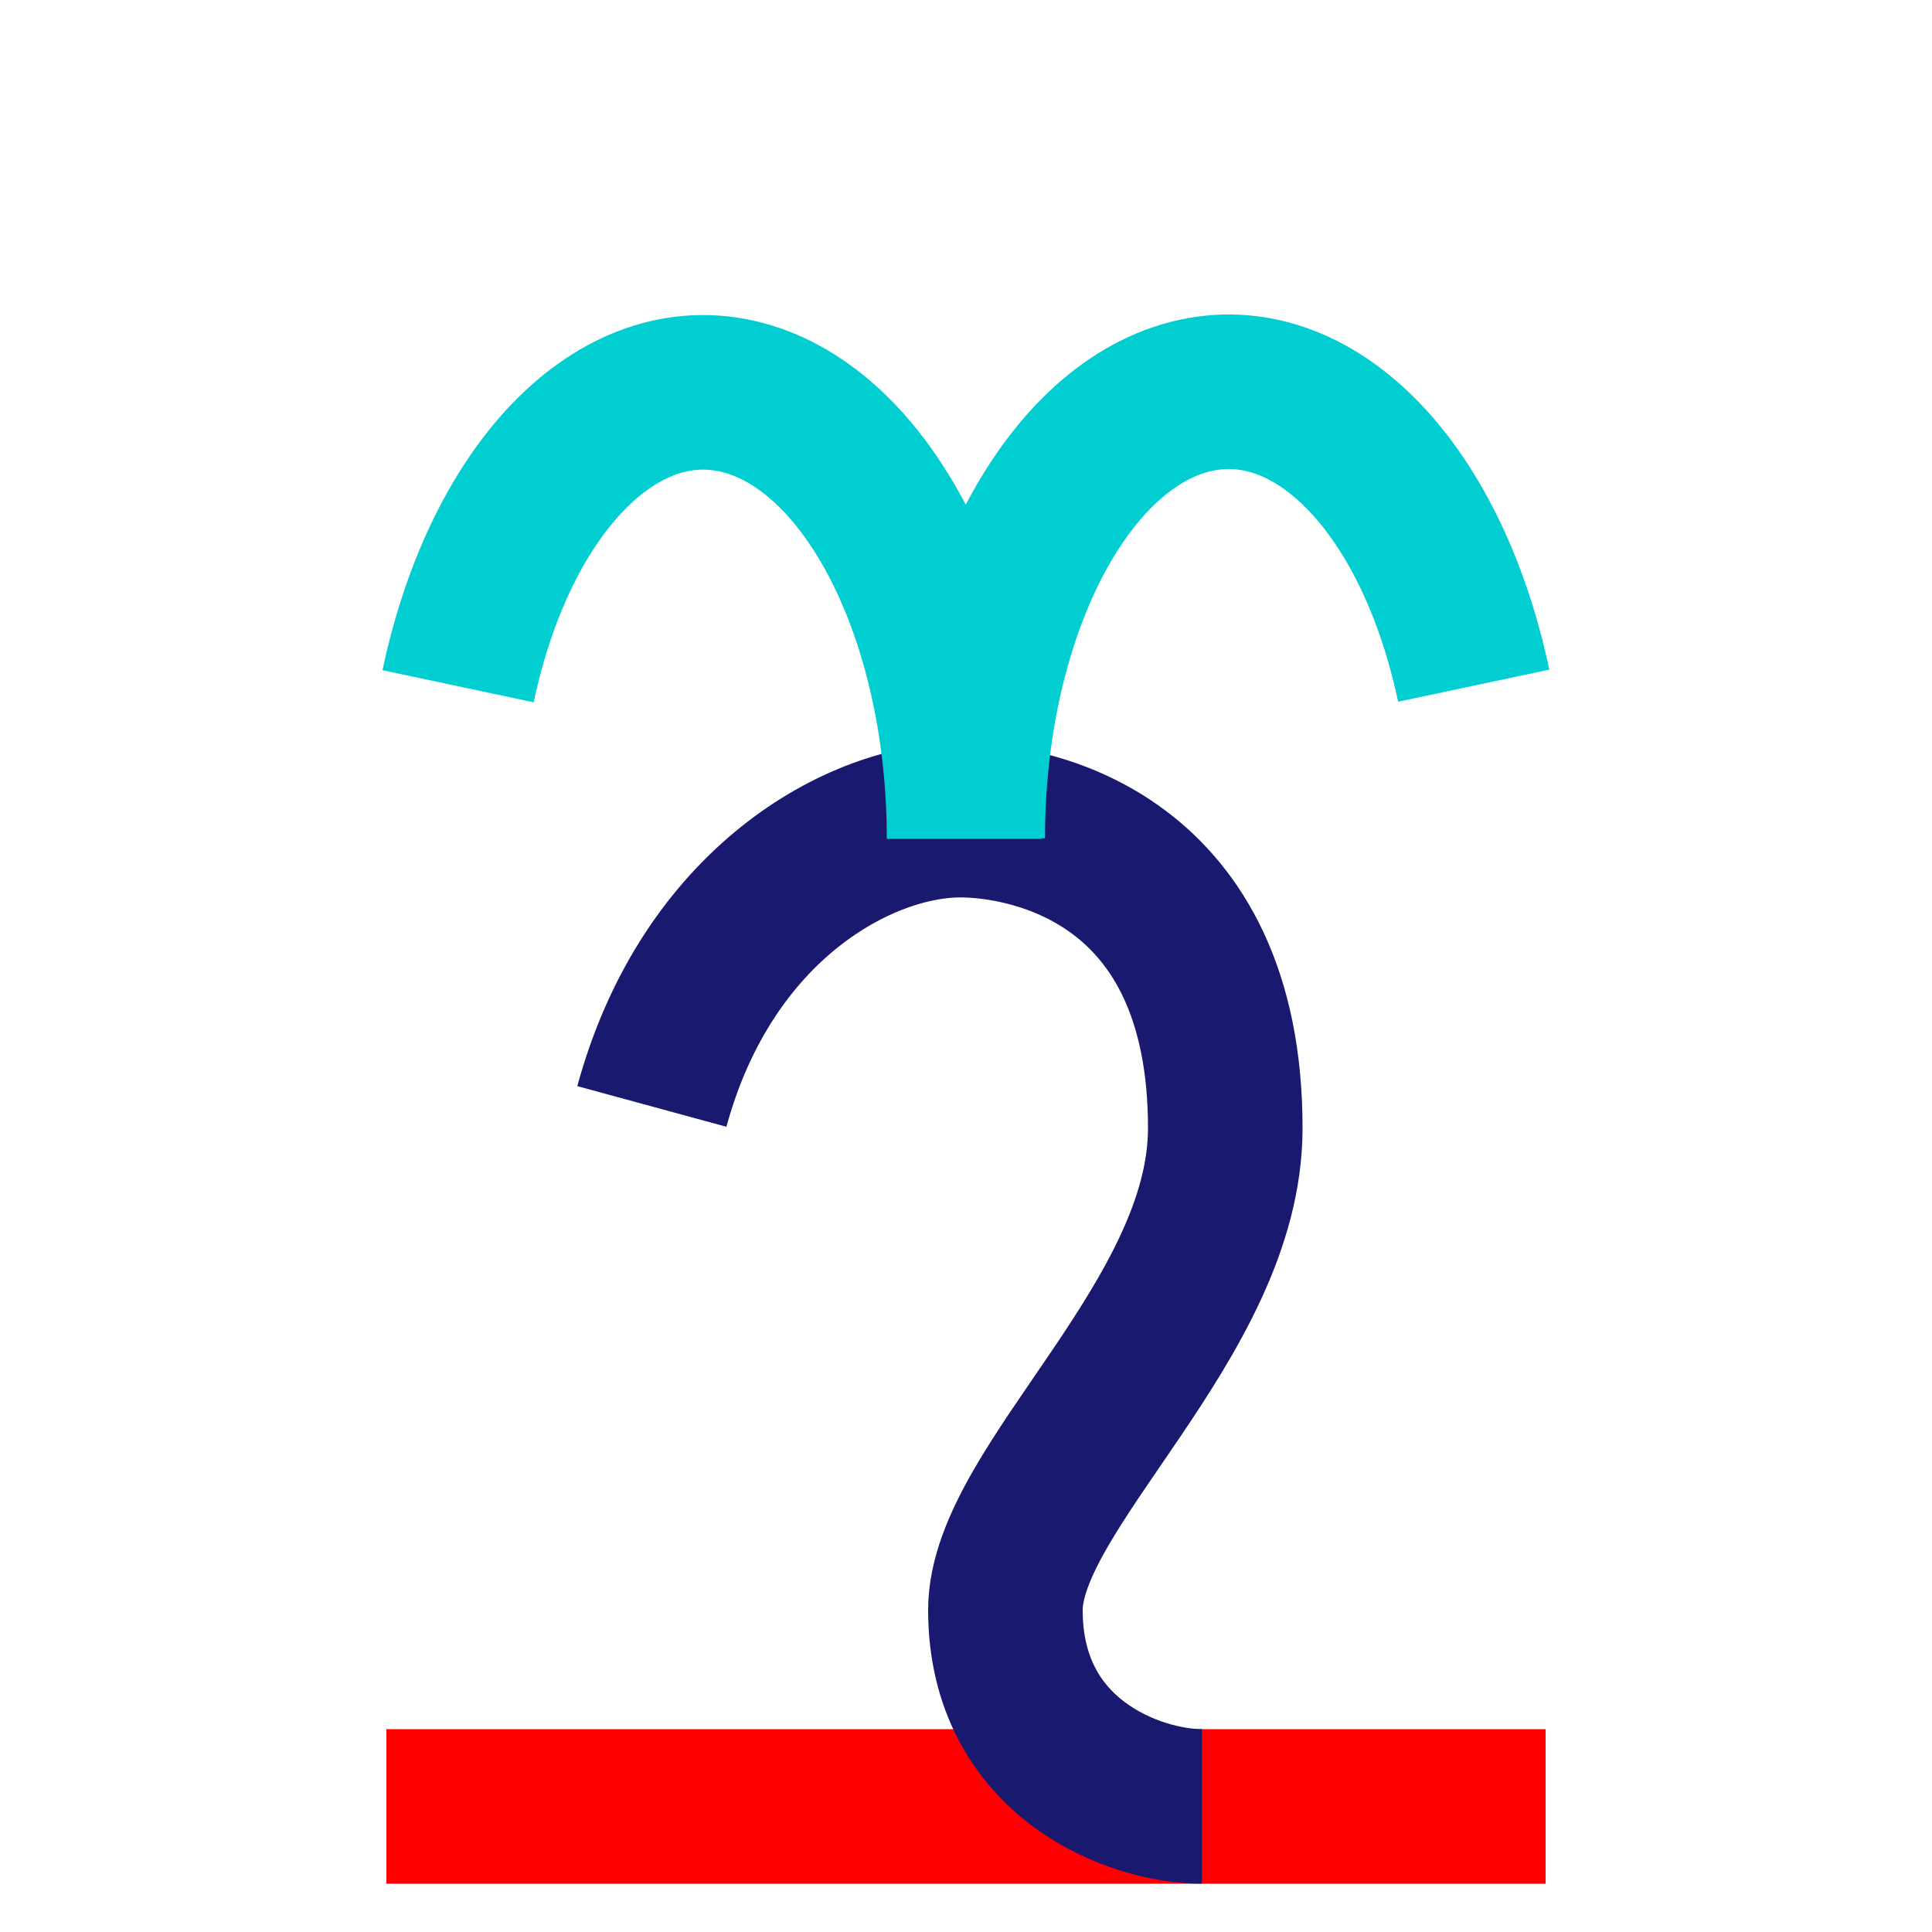
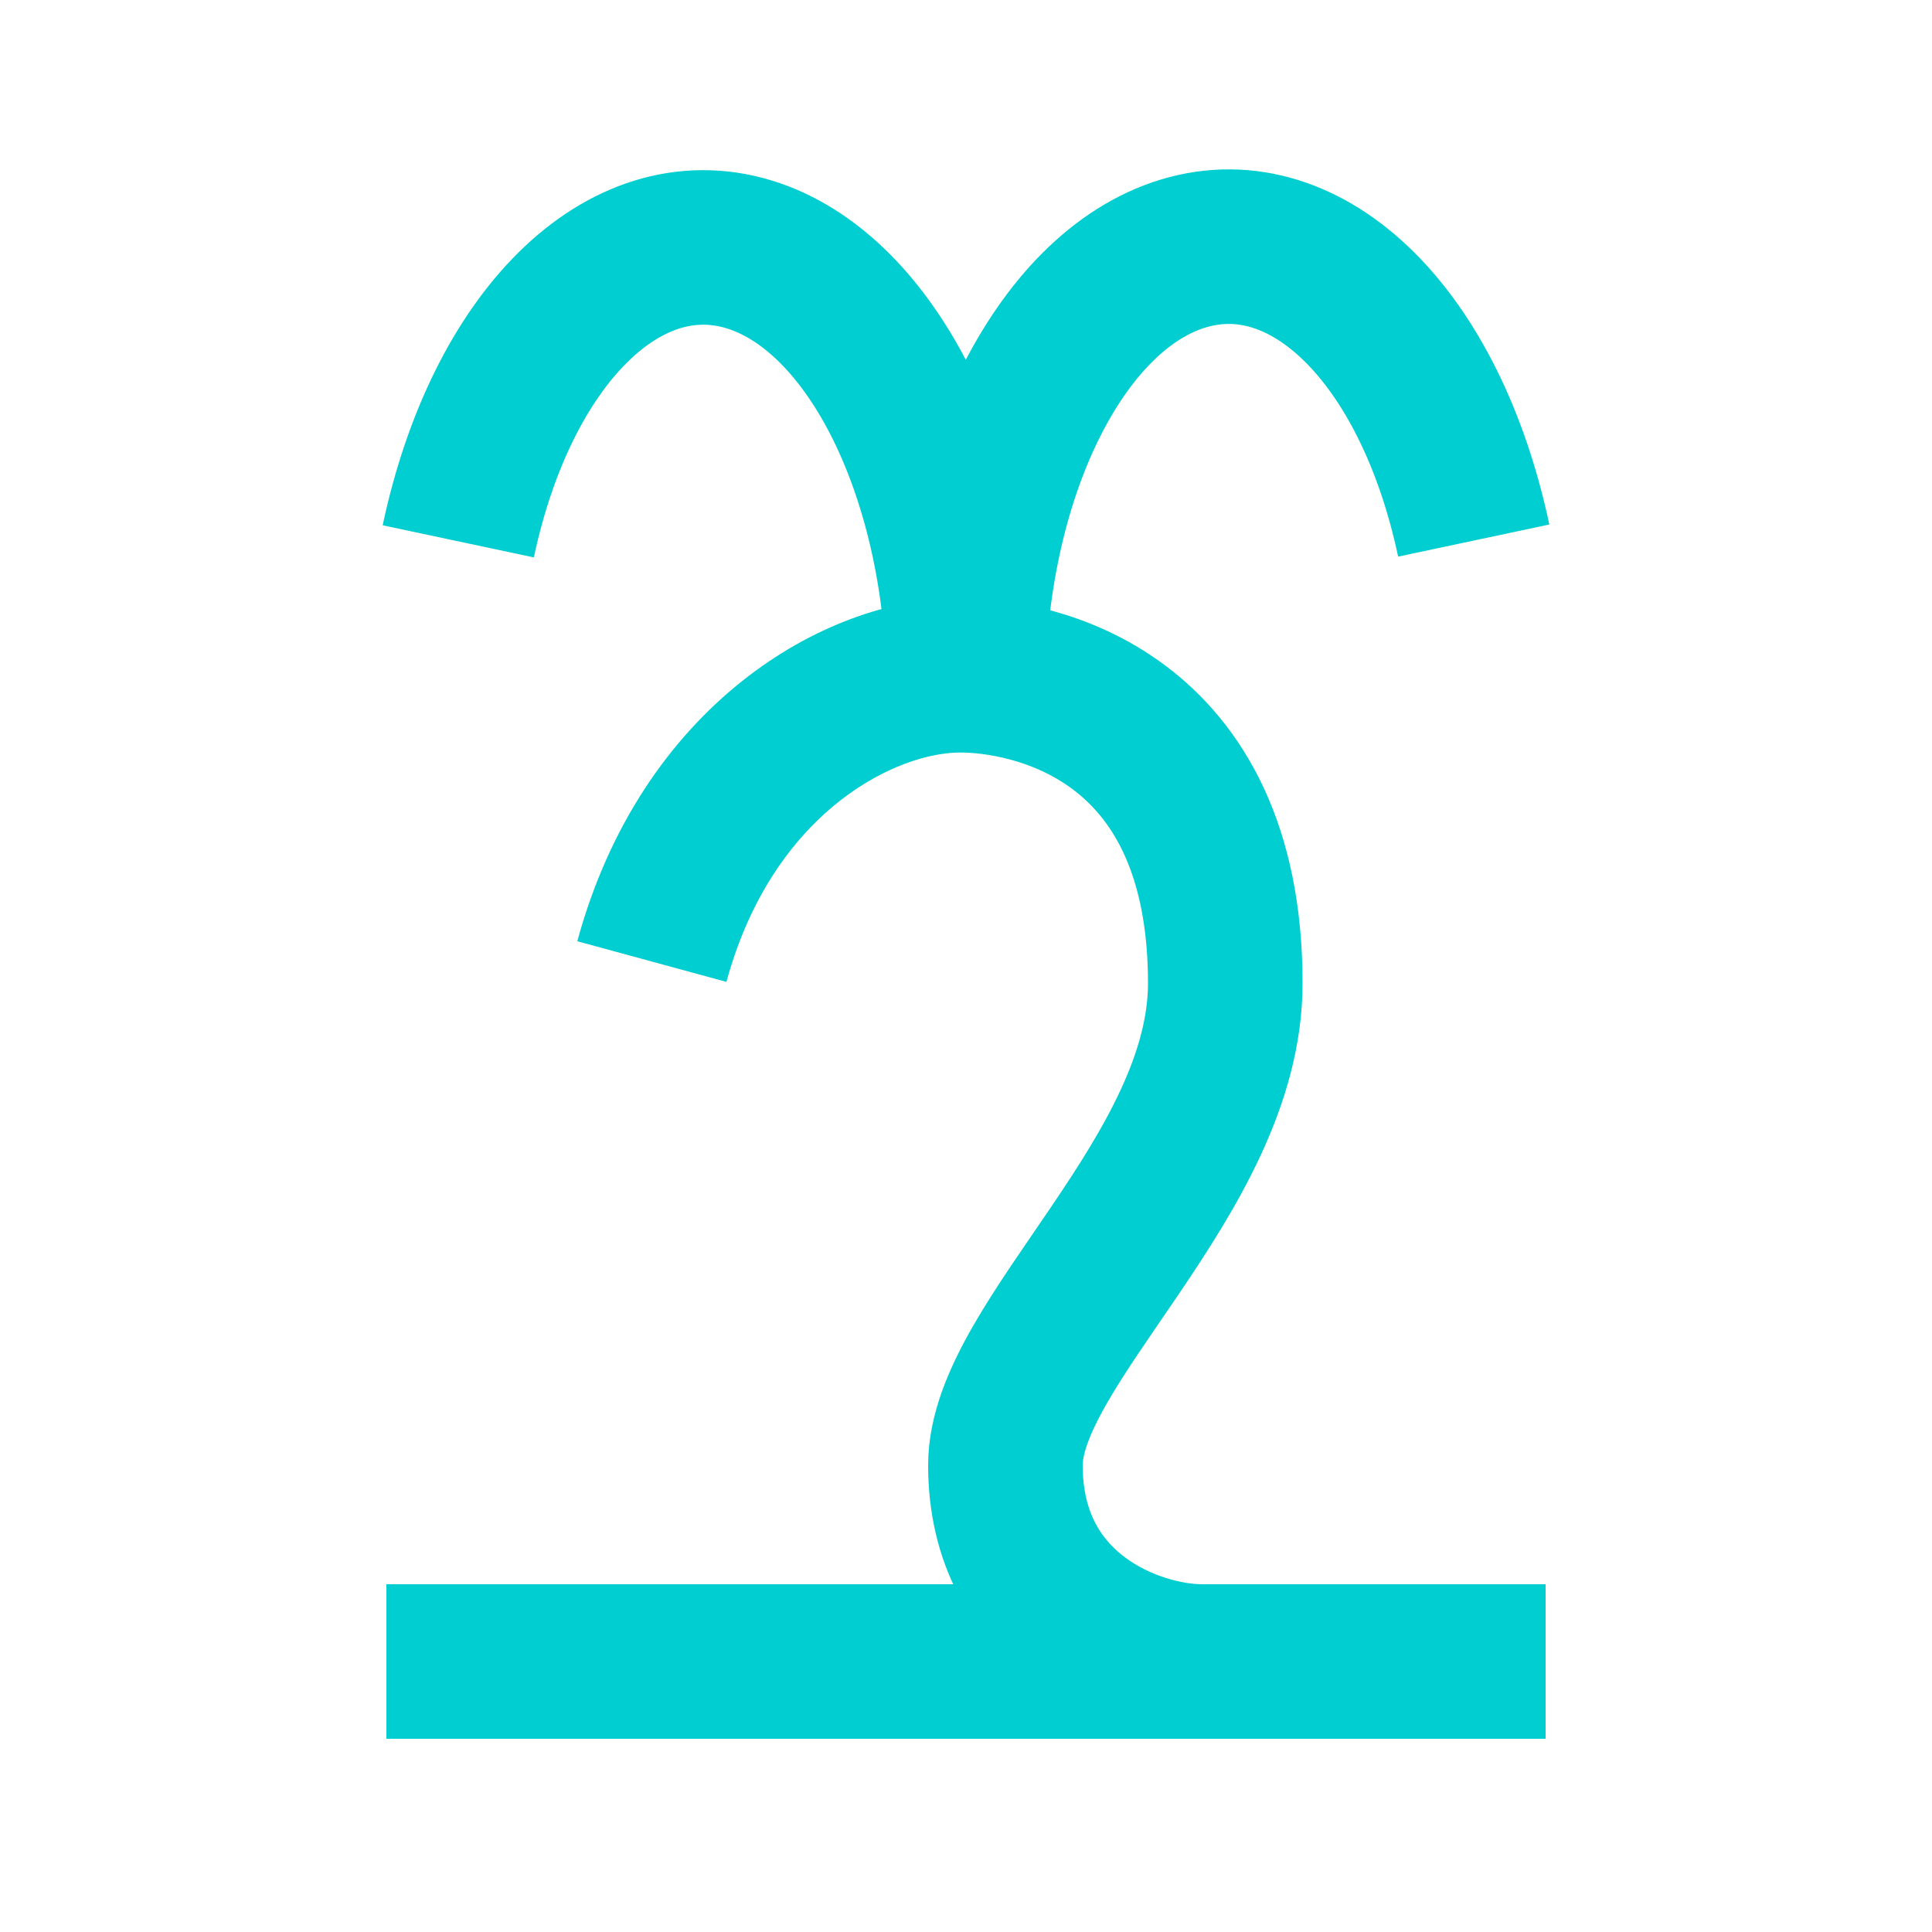
<svg xmlns="http://www.w3.org/2000/svg" width="10mm" height="10mm" version="1.1" viewBox="0 0 10 10" id="svg10">
  <defs id="defs14" />
-   <path style="opacity:0.999;fill:none;stroke:#ff0000;stroke-width:0.8;stroke-linejoin:round;stroke-miterlimit:10;stroke-dasharray:none;paint-order:stroke fill markers" d="M 2,9.35 H 8" id="path1038-9-4" />
-   <path d="m 6.221,9.35 c -0.35,0 -1.017,-0.249 -1.017,-1.016 0,-0.636 1.138,-1.504 1.138,-2.495 0,-1.406 -1.011,-1.594 -1.371,-1.594 -0.516,0 -1.31,0.429 -1.597,1.482" style="opacity:0.999;fill:none;stroke:#191970;stroke-width:0.8;stroke-linejoin:round;stroke-miterlimit:10;stroke-dasharray:none;paint-order:stroke fill markers" id="path6" />
-   <path id="path17435-8" style="fill:none;stroke:#00ced1;stroke-width:0.8;stroke-miterlimit:10;paint-order:stroke fill markers" transform="scale(-1,1)" d="m -7.628,3.549 a 1.35,2.311 0 0 1 1.503,-1.486 1.35,2.311 0 0 1 1.116,2.276 m 2.638,-0.787 a -1.35,2.311 0 0 0 -1.503,-1.486 -1.35,2.311 0 0 0 -1.116,2.276" />
+   <path id="path17435-8" style="fill:none;stroke:#00ced1;stroke-width:0.8;stroke-miterlimit:10;paint-order:stroke fill markers" d="M 4.99,3.593 A 1.35,2.311 0 0 0 3.875,1.316 1.35,2.311 0 0 0 2.372,2.802 M 5.01,3.589 A 1.35,2.311 0 0 1 6.125,1.312 1.35,2.311 0 0 1 7.628,2.798 M 6.221,8.6 c -0.35,0 -1.017,-0.249 -1.017,-1.016 0,-0.636 1.138,-1.504 1.138,-2.495 0,-1.406 -1.011,-1.594 -1.371,-1.594 -0.516,0 -1.31,0.429 -1.597,1.482 M 2,8.6 h 6" />
</svg>
